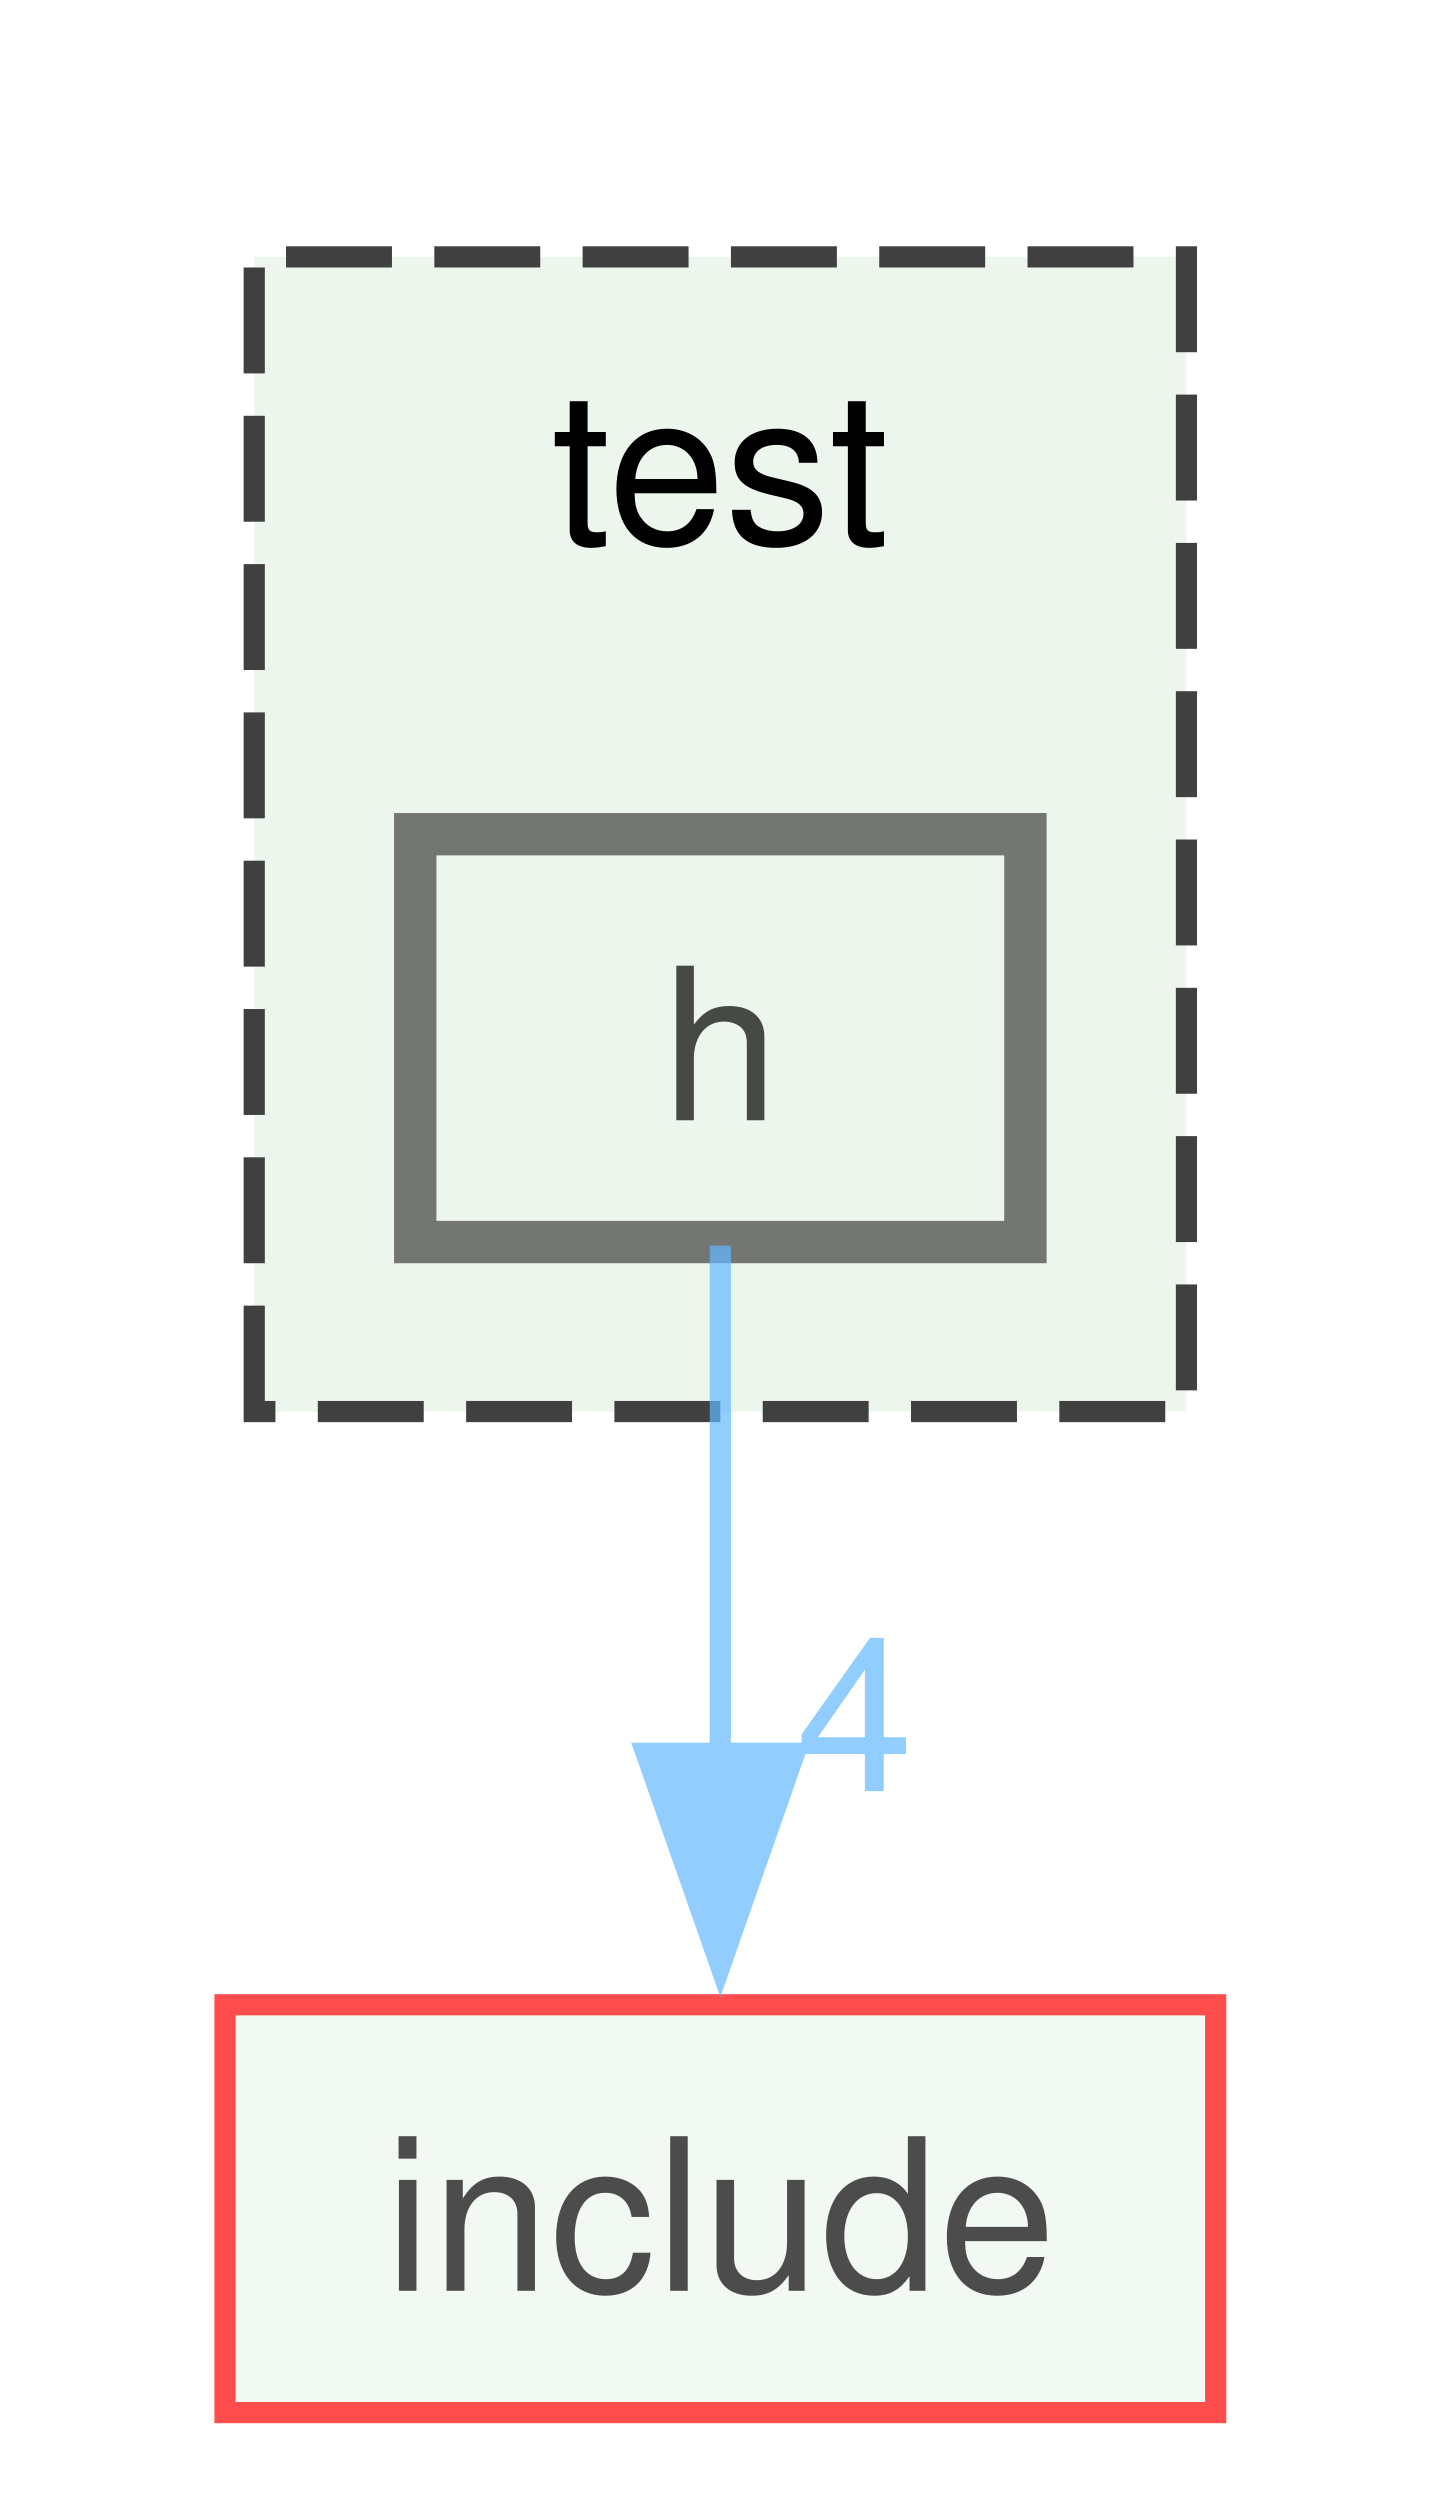
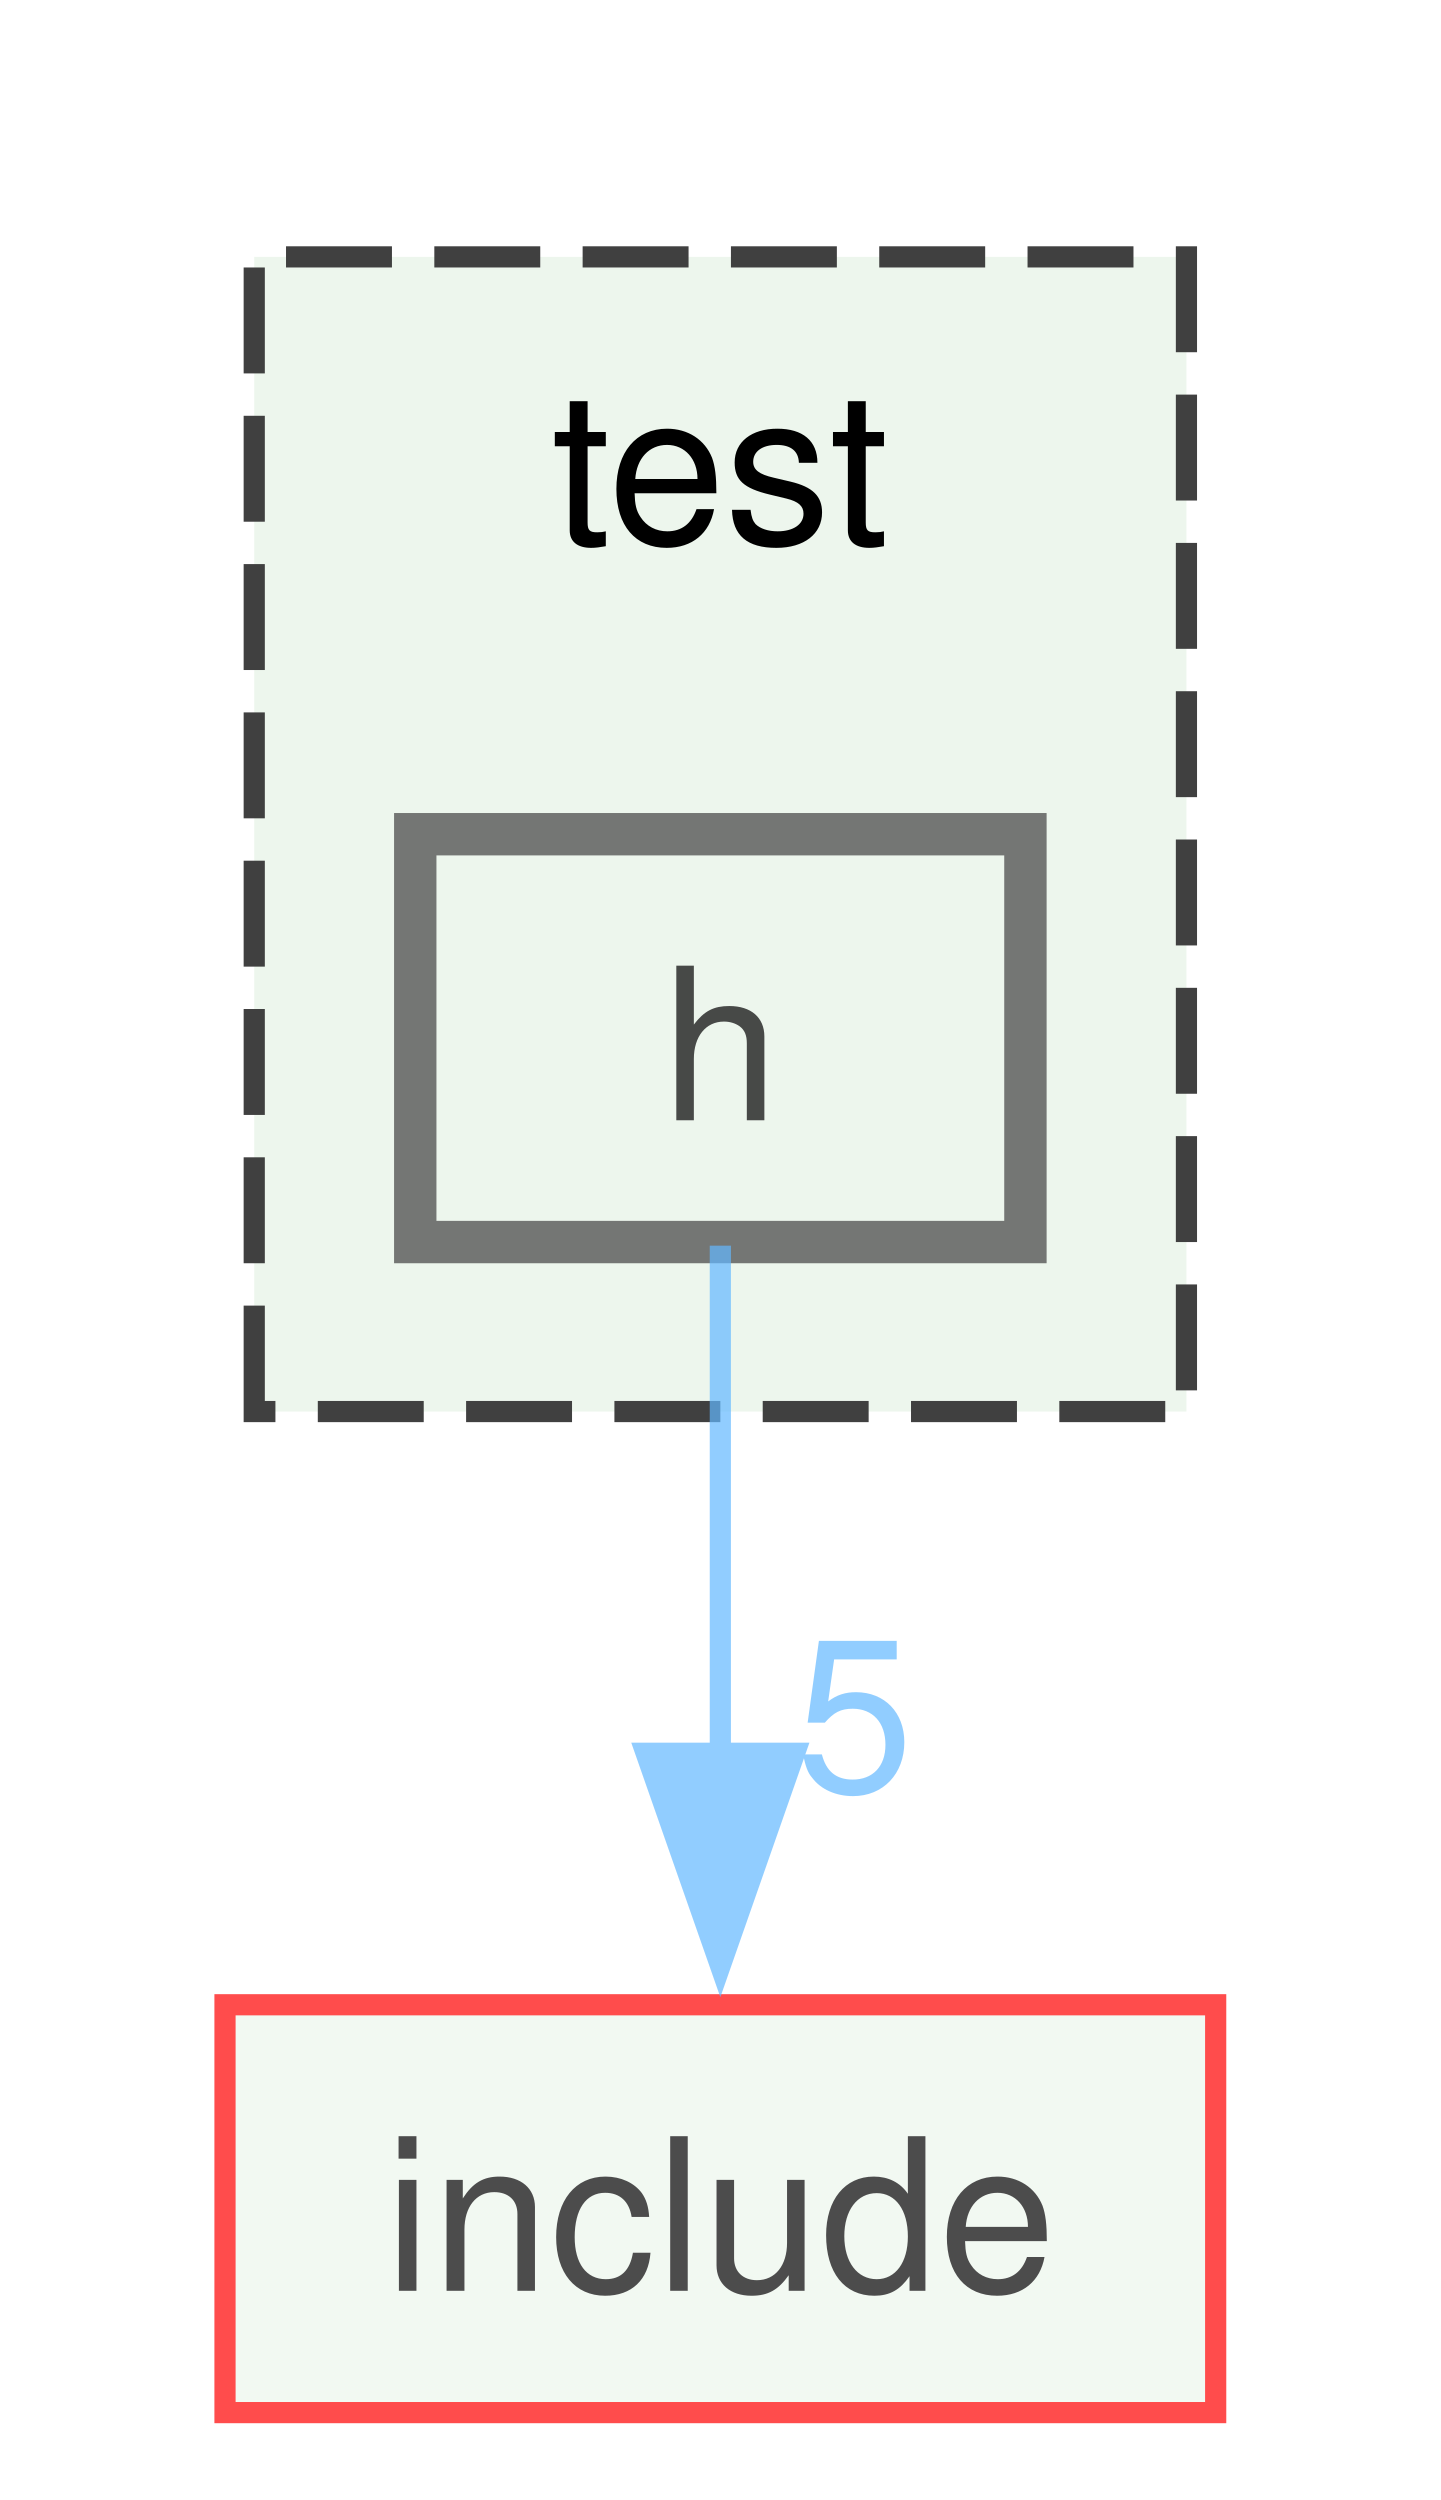
<svg xmlns="http://www.w3.org/2000/svg" xmlns:xlink="http://www.w3.org/1999/xlink" width="68pt" height="118pt" viewBox="0.00 0.00 68.00 117.75">
  <svg id="main" version="1.1" xml:space="preserve">
    <style type="text/css">
.node, .edge {opacity: 0.7;}
.node.selected, .edge.selected {opacity: 1;}
.edge:hover path { stroke: red; }
.edge:hover polygon { stroke: red; fill: red; }
</style>
    <svg id="graph" class="graph">
      <g id="graph0" class="graph" transform="scale(1 1) rotate(0) translate(4 113.75)">
        <g id="clust1" class="cluster">
          <g id="a_clust1">
            <a xlink:href="dir_13e138d54eb8818da29c3992edef070a.xhtml" target="_top" xlink:title="test">
              <polygon fill="#edf6ed" stroke="#404040" stroke-dasharray="5,2" points="8,-47.25 8,-101.75 52,-101.75 52,-47.25 8,-47.25" />
              <text text-anchor="middle" x="30" y="-88.25" font-family="Helvetica,sans-Serif" font-size="10.00">test</text>
            </a>
          </g>
        </g>
        <g id="node1" class="node">
          <g id="a_node1">
            <a xlink:href="dir_1e029d5dc8cac8b627f2008bcc889bcc.xhtml" target="_top" xlink:title="h">
              <polygon fill="#edf6ed" stroke="#404040" stroke-width="2" points="44.4,-74.5 15.6,-74.5 15.6,-55.25 44.4,-55.25 44.4,-74.5" />
              <text text-anchor="middle" x="30" y="-61" font-family="Helvetica,sans-Serif" font-size="10.00">h</text>
            </a>
          </g>
        </g>
        <g id="node2" class="node">
          <g id="a_node2">
            <a xlink:href="dir_d44c64559bbebec7f509842c48db8b23.xhtml" target="_top" xlink:title="include">
              <polygon fill="#edf6ed" stroke="red" points="53.38,-19.25 6.62,-19.25 6.62,0 53.38,0 53.38,-19.25" />
              <text text-anchor="middle" x="30" y="-5.75" font-family="Helvetica,sans-Serif" font-size="10.00">include</text>
            </a>
          </g>
        </g>
        <g id="edge1" class="edge">
          <g id="a_edge1">
            <a xlink:href="dir_000012_000013.xhtml" target="_top">
              <path fill="none" stroke="#63b8ff" d="M30,-55.08C30,-48.57 30,-39.42 30,-31.12" />
              <polygon fill="#63b8ff" stroke="#63b8ff" points="33.5,-31.12 30,-21.12 26.5,-31.12 33.5,-31.12" />
            </a>
          </g>
          <g id="a_edge1-headlabel">
-             <a xlink:href="dir_000012_000013.xhtml" target="_top" xlink:title="4">
-               <text text-anchor="middle" x="36.34" y="-29.33" font-family="Helvetica,sans-Serif" font-size="10.00" fill="#63b8ff">4</text>
+             <a xlink:href="dir_000012_000013.xhtml" target="_top" xlink:title="5">
+               <text text-anchor="middle" x="36.34" y="-29.33" font-family="Helvetica,sans-Serif" font-size="10.00" fill="#63b8ff">5</text>
            </a>
          </g>
        </g>
      </g>
    </svg>
  </svg>
  <style type="text/css">

[data-mouse-over-selected='false'] { opacity: 0.7; }
[data-mouse-over-selected='true']  { opacity: 1.0; }

</style>
</svg>
